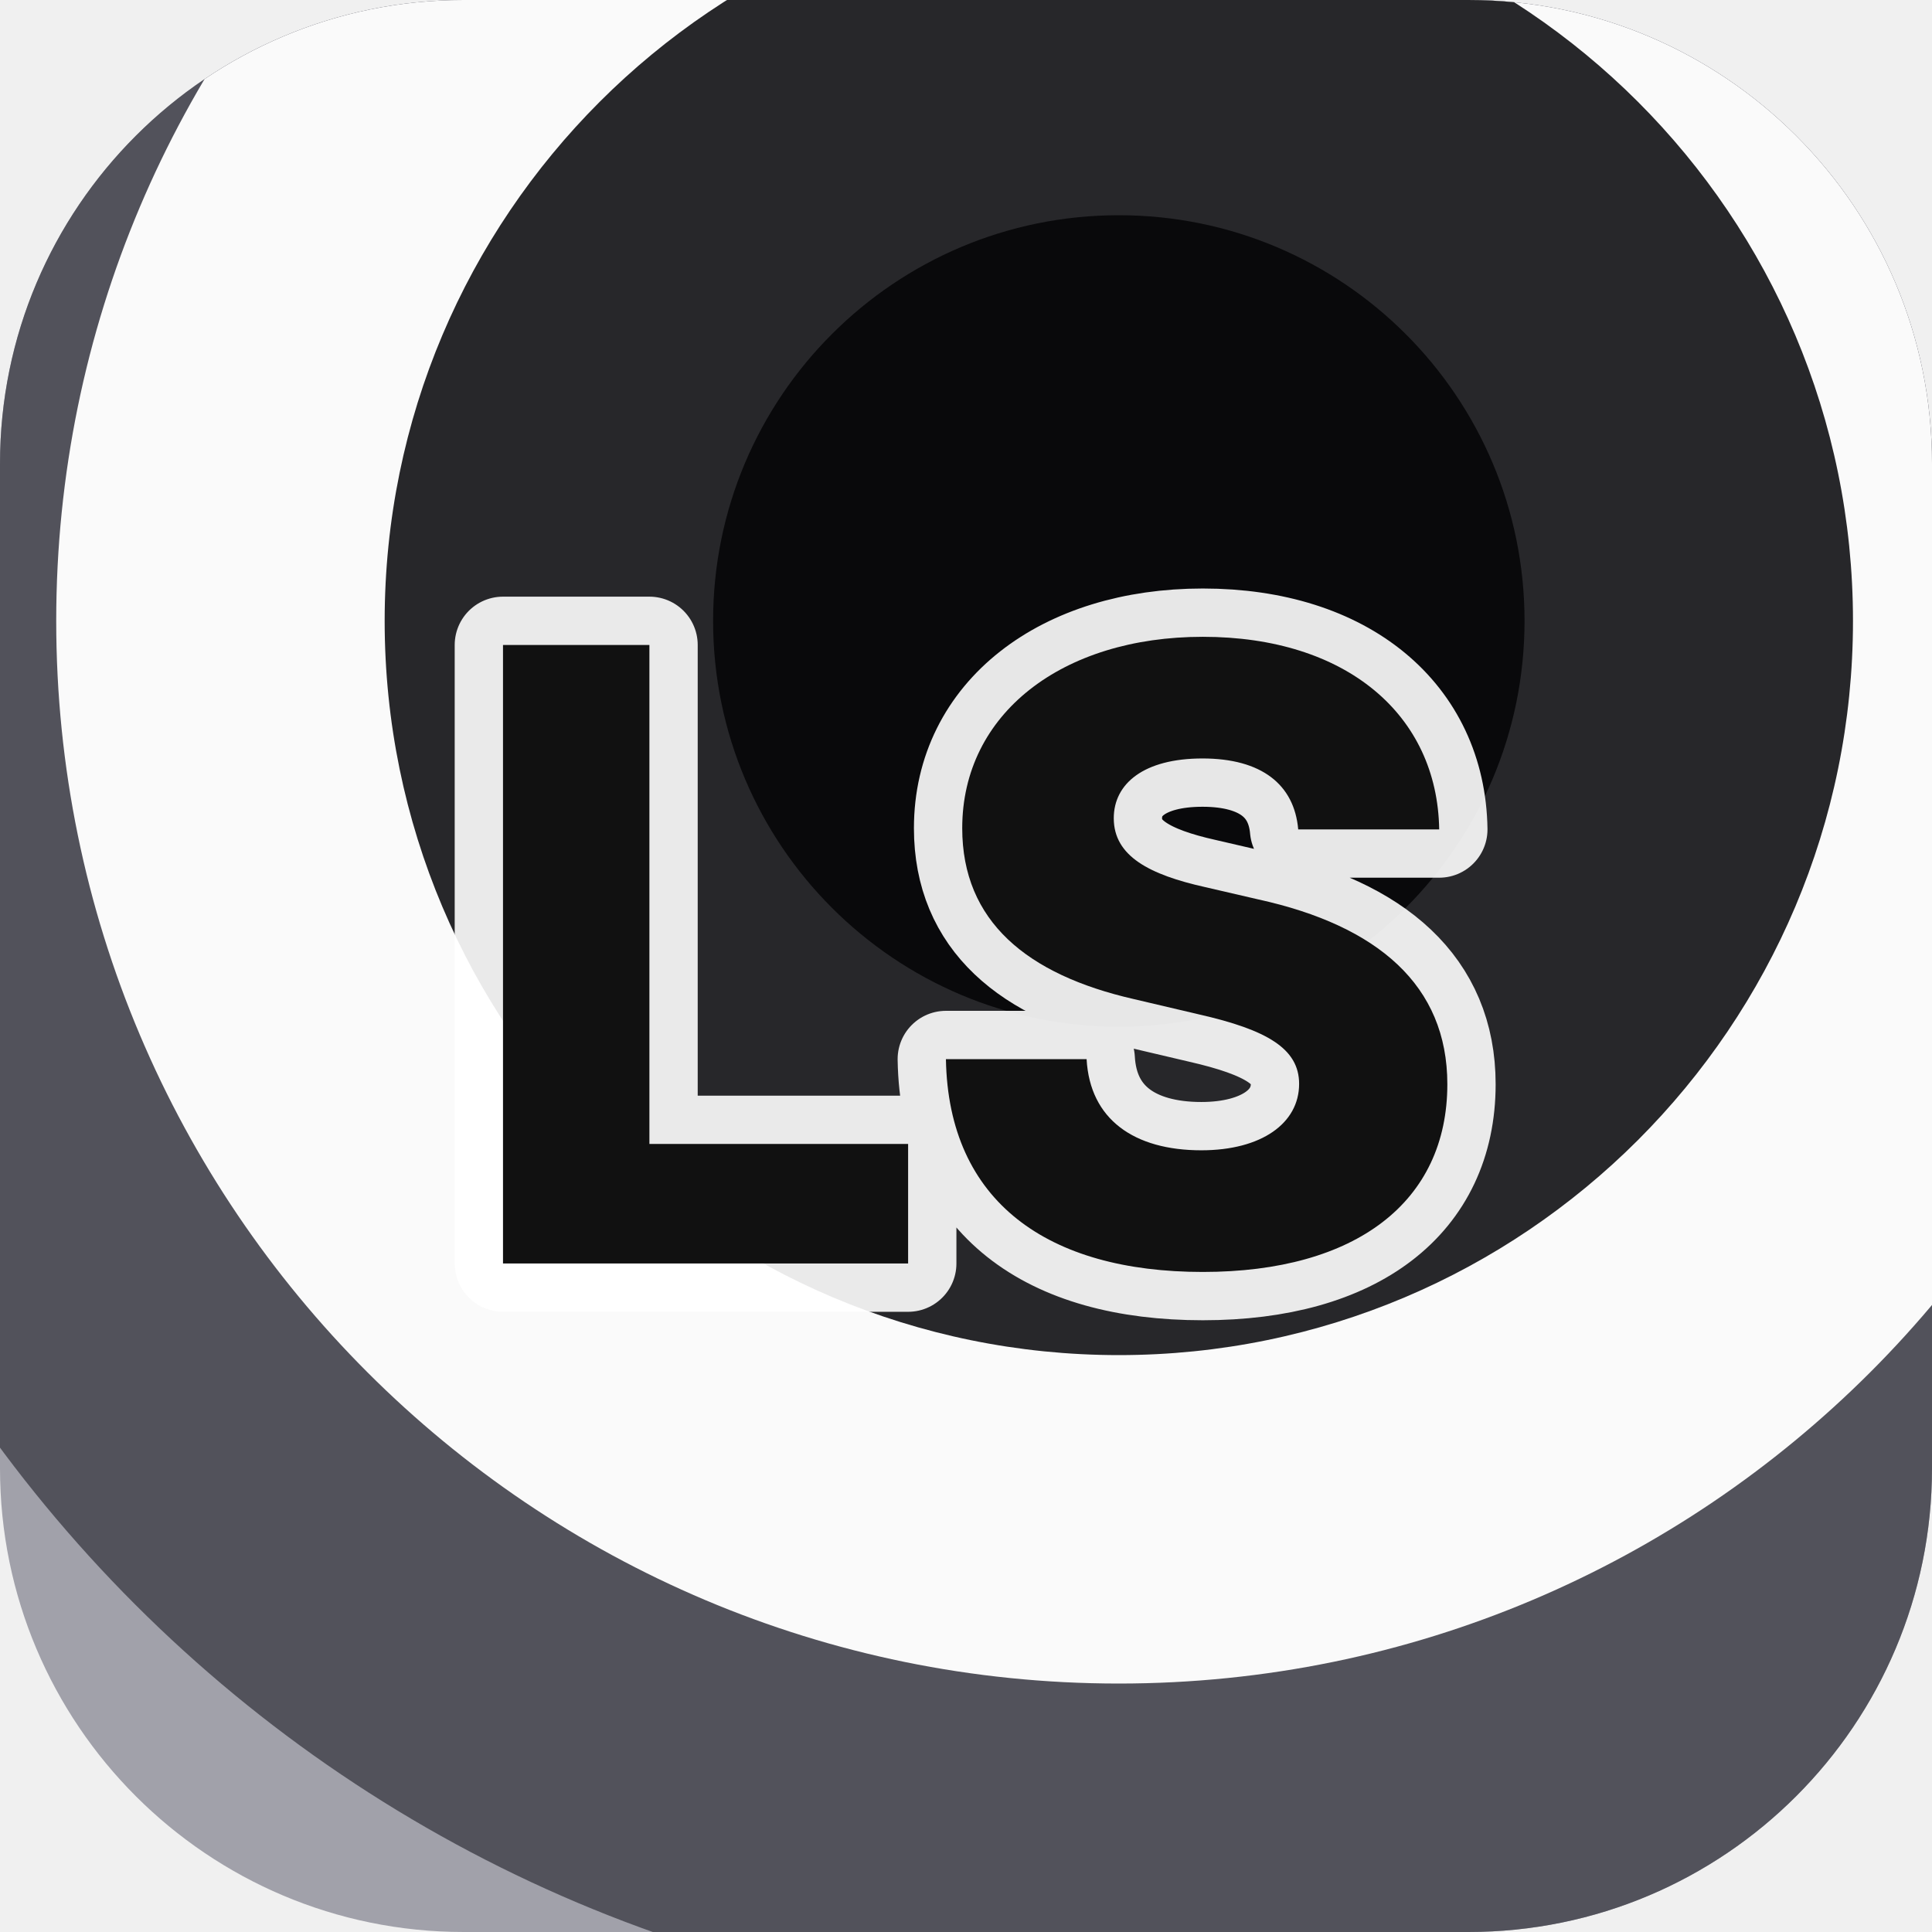
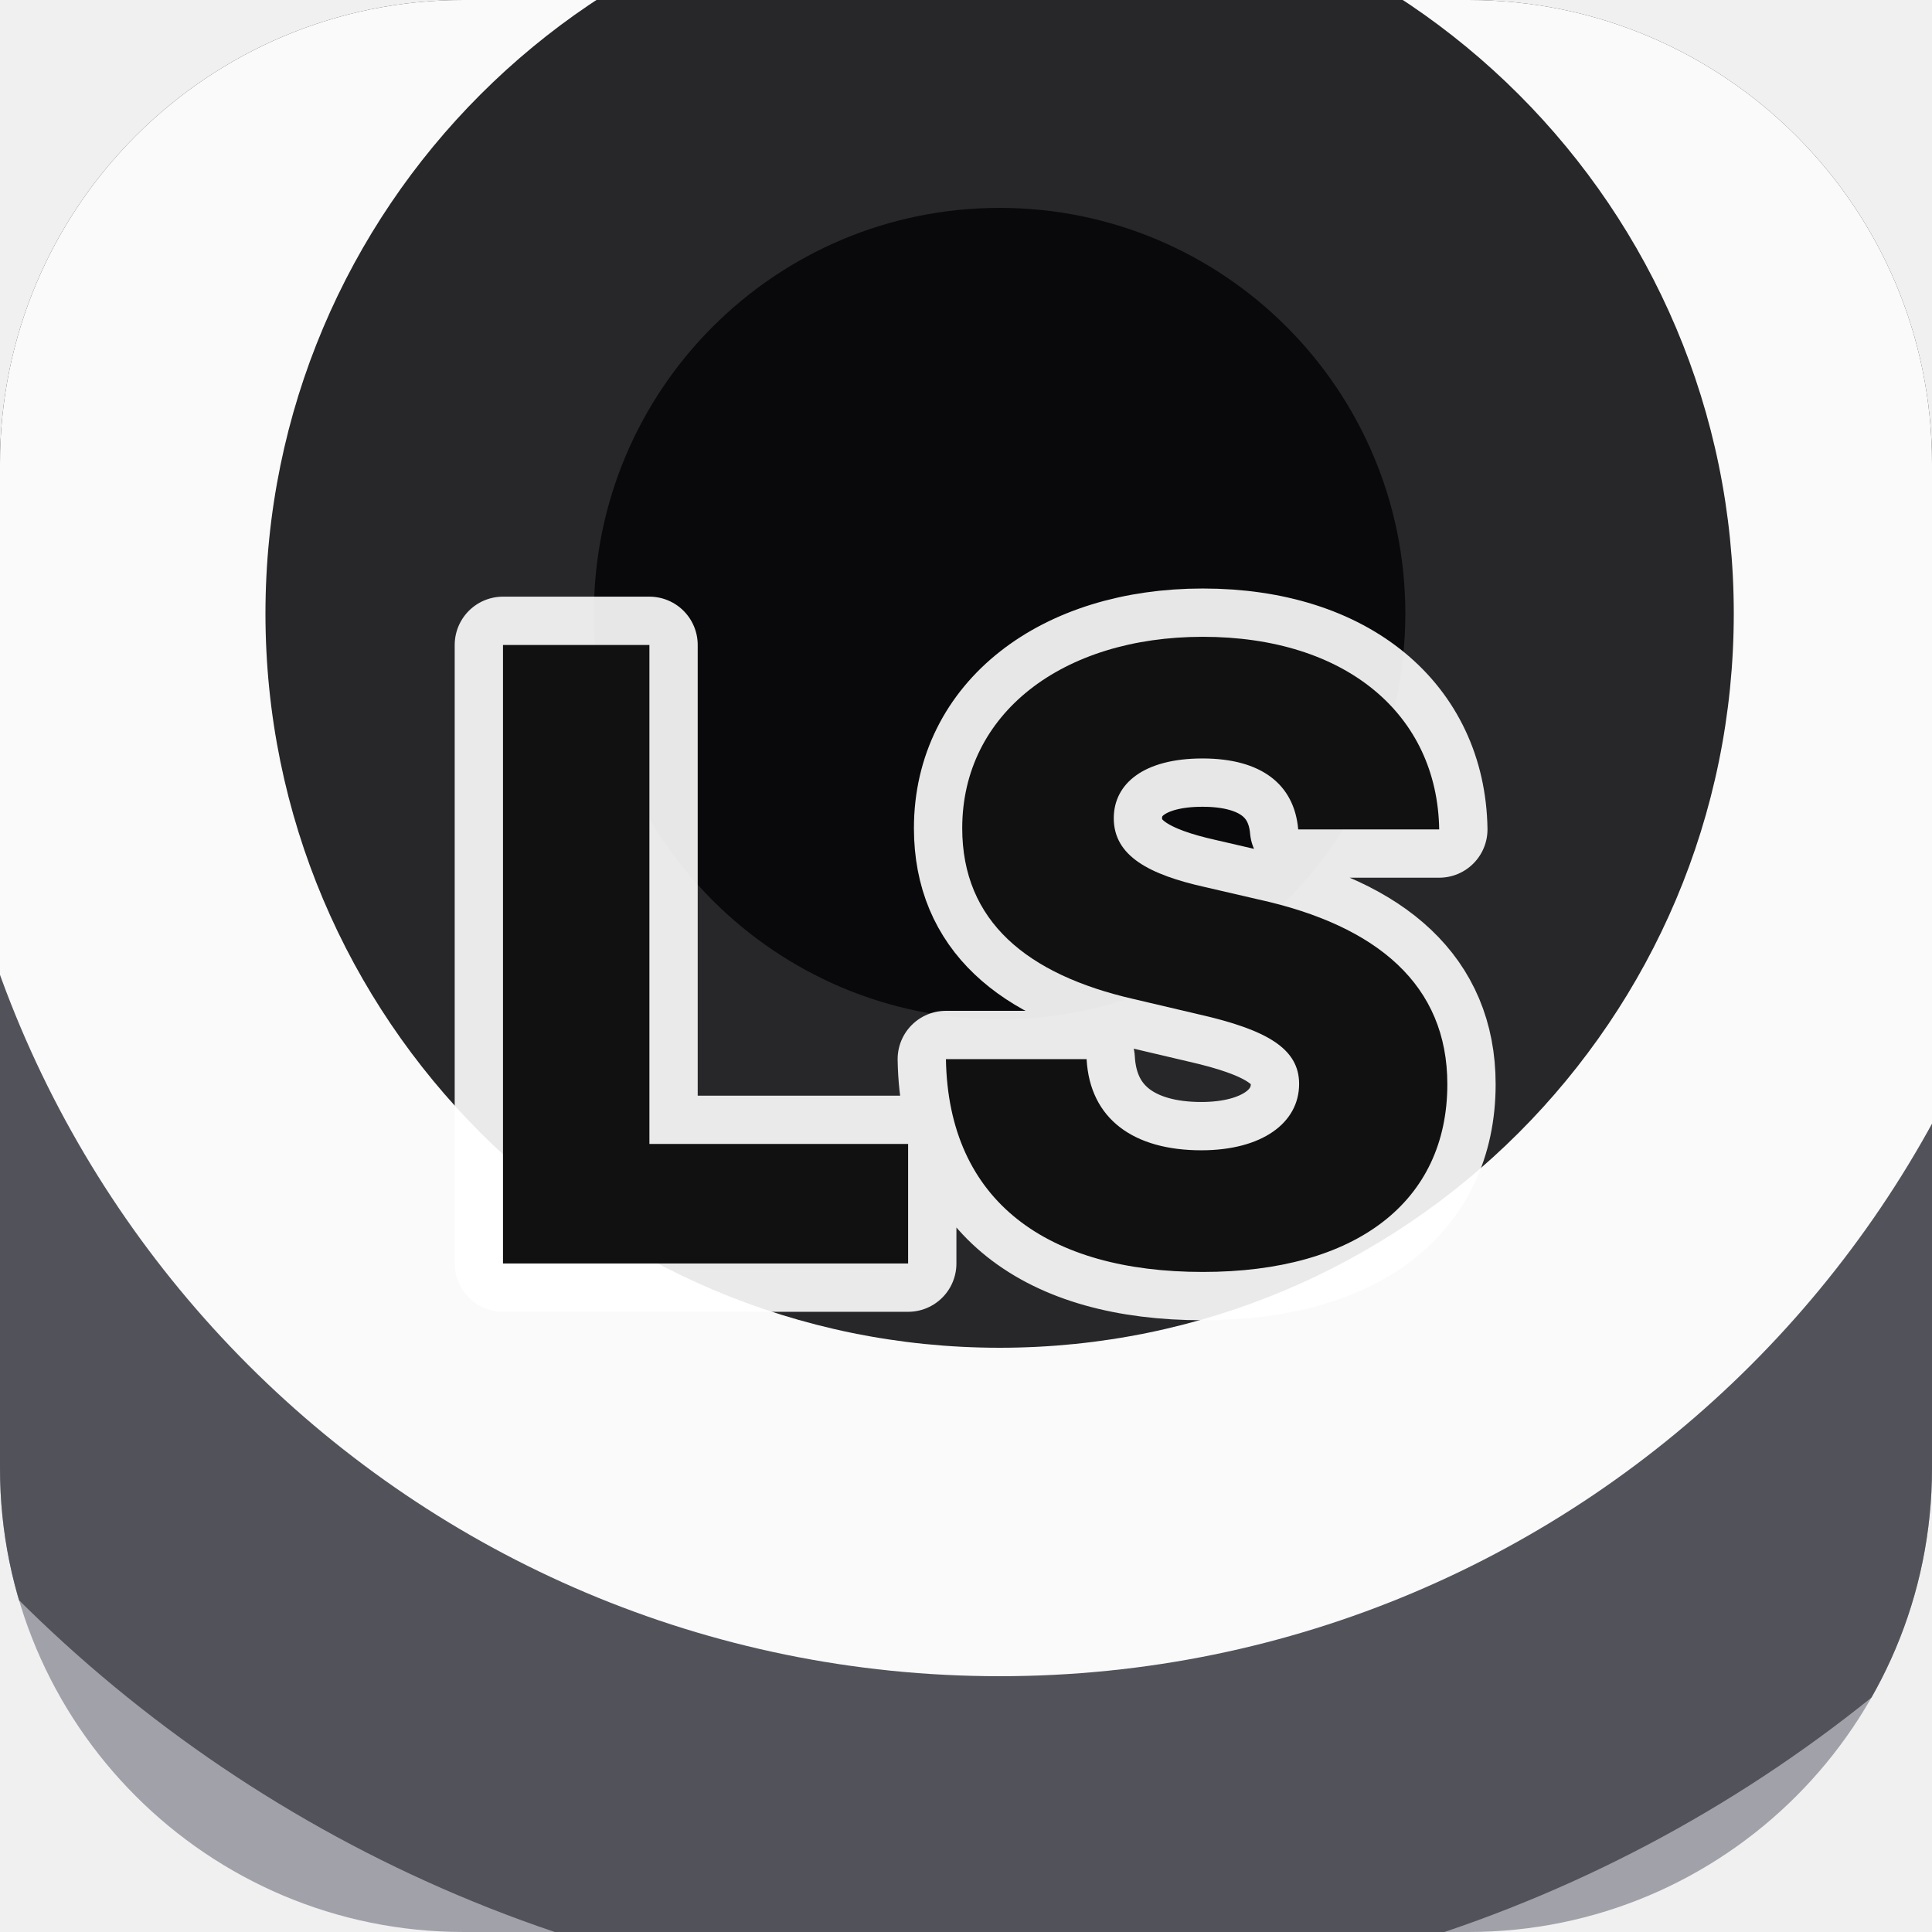
- <svg xmlns="http://www.w3.org/2000/svg" viewBox="0 0 100 100" width="256" height="256" role="img" aria-label="LID-sim 1.0.2">
+ <svg xmlns="http://www.w3.org/2000/svg" viewBox="0 0 100 100" width="256" height="256" role="img" aria-label="LID-sim 1.0.3">
  <defs>
-     <clipPath id="c1xryyjo">
+     <clipPath id="ccrnpif">
      <rect width="100" height="100" rx="24" />
    </clipPath>
  </defs>
-   <g clip-path="url(#c1xryyjo)">
+   <g clip-path="url(#ccrnpif)">
    <rect width="100" height="100" fill="#a1a1aa" />
-     <circle cx="57.91" cy="32.14" r="72" fill="#52525b" />
-     <circle cx="57.91" cy="32.14" r="55" fill="#fafafa" />
-     <circle cx="57.91" cy="32.14" r="38" fill="#27272a" />
-     <circle cx="57.91" cy="32.14" r="21" fill="#09090b" />
+     <circle cx="51.74" cy="31.76" r="72" fill="#52525b" />
+     <circle cx="51.74" cy="31.76" r="55" fill="#fafafa" />
+     <circle cx="51.74" cy="31.76" r="38" fill="#27272a" />
+     <circle cx="51.74" cy="31.76" r="21" fill="#09090b" />
  </g>
  <g font-family="Inter, 'Helvetica Neue', Arial, sans-serif" font-weight="800" font-size="44" letter-spacing="-1" fill="#111111" stroke="#ffffff" stroke-opacity="0.9" stroke-width="5" paint-order="stroke" stroke-linejoin="round" text-anchor="middle">
    <text x="50" y="50" dy="0.35em" text-anchor="middle">LS</text>
  </g>
</svg>
